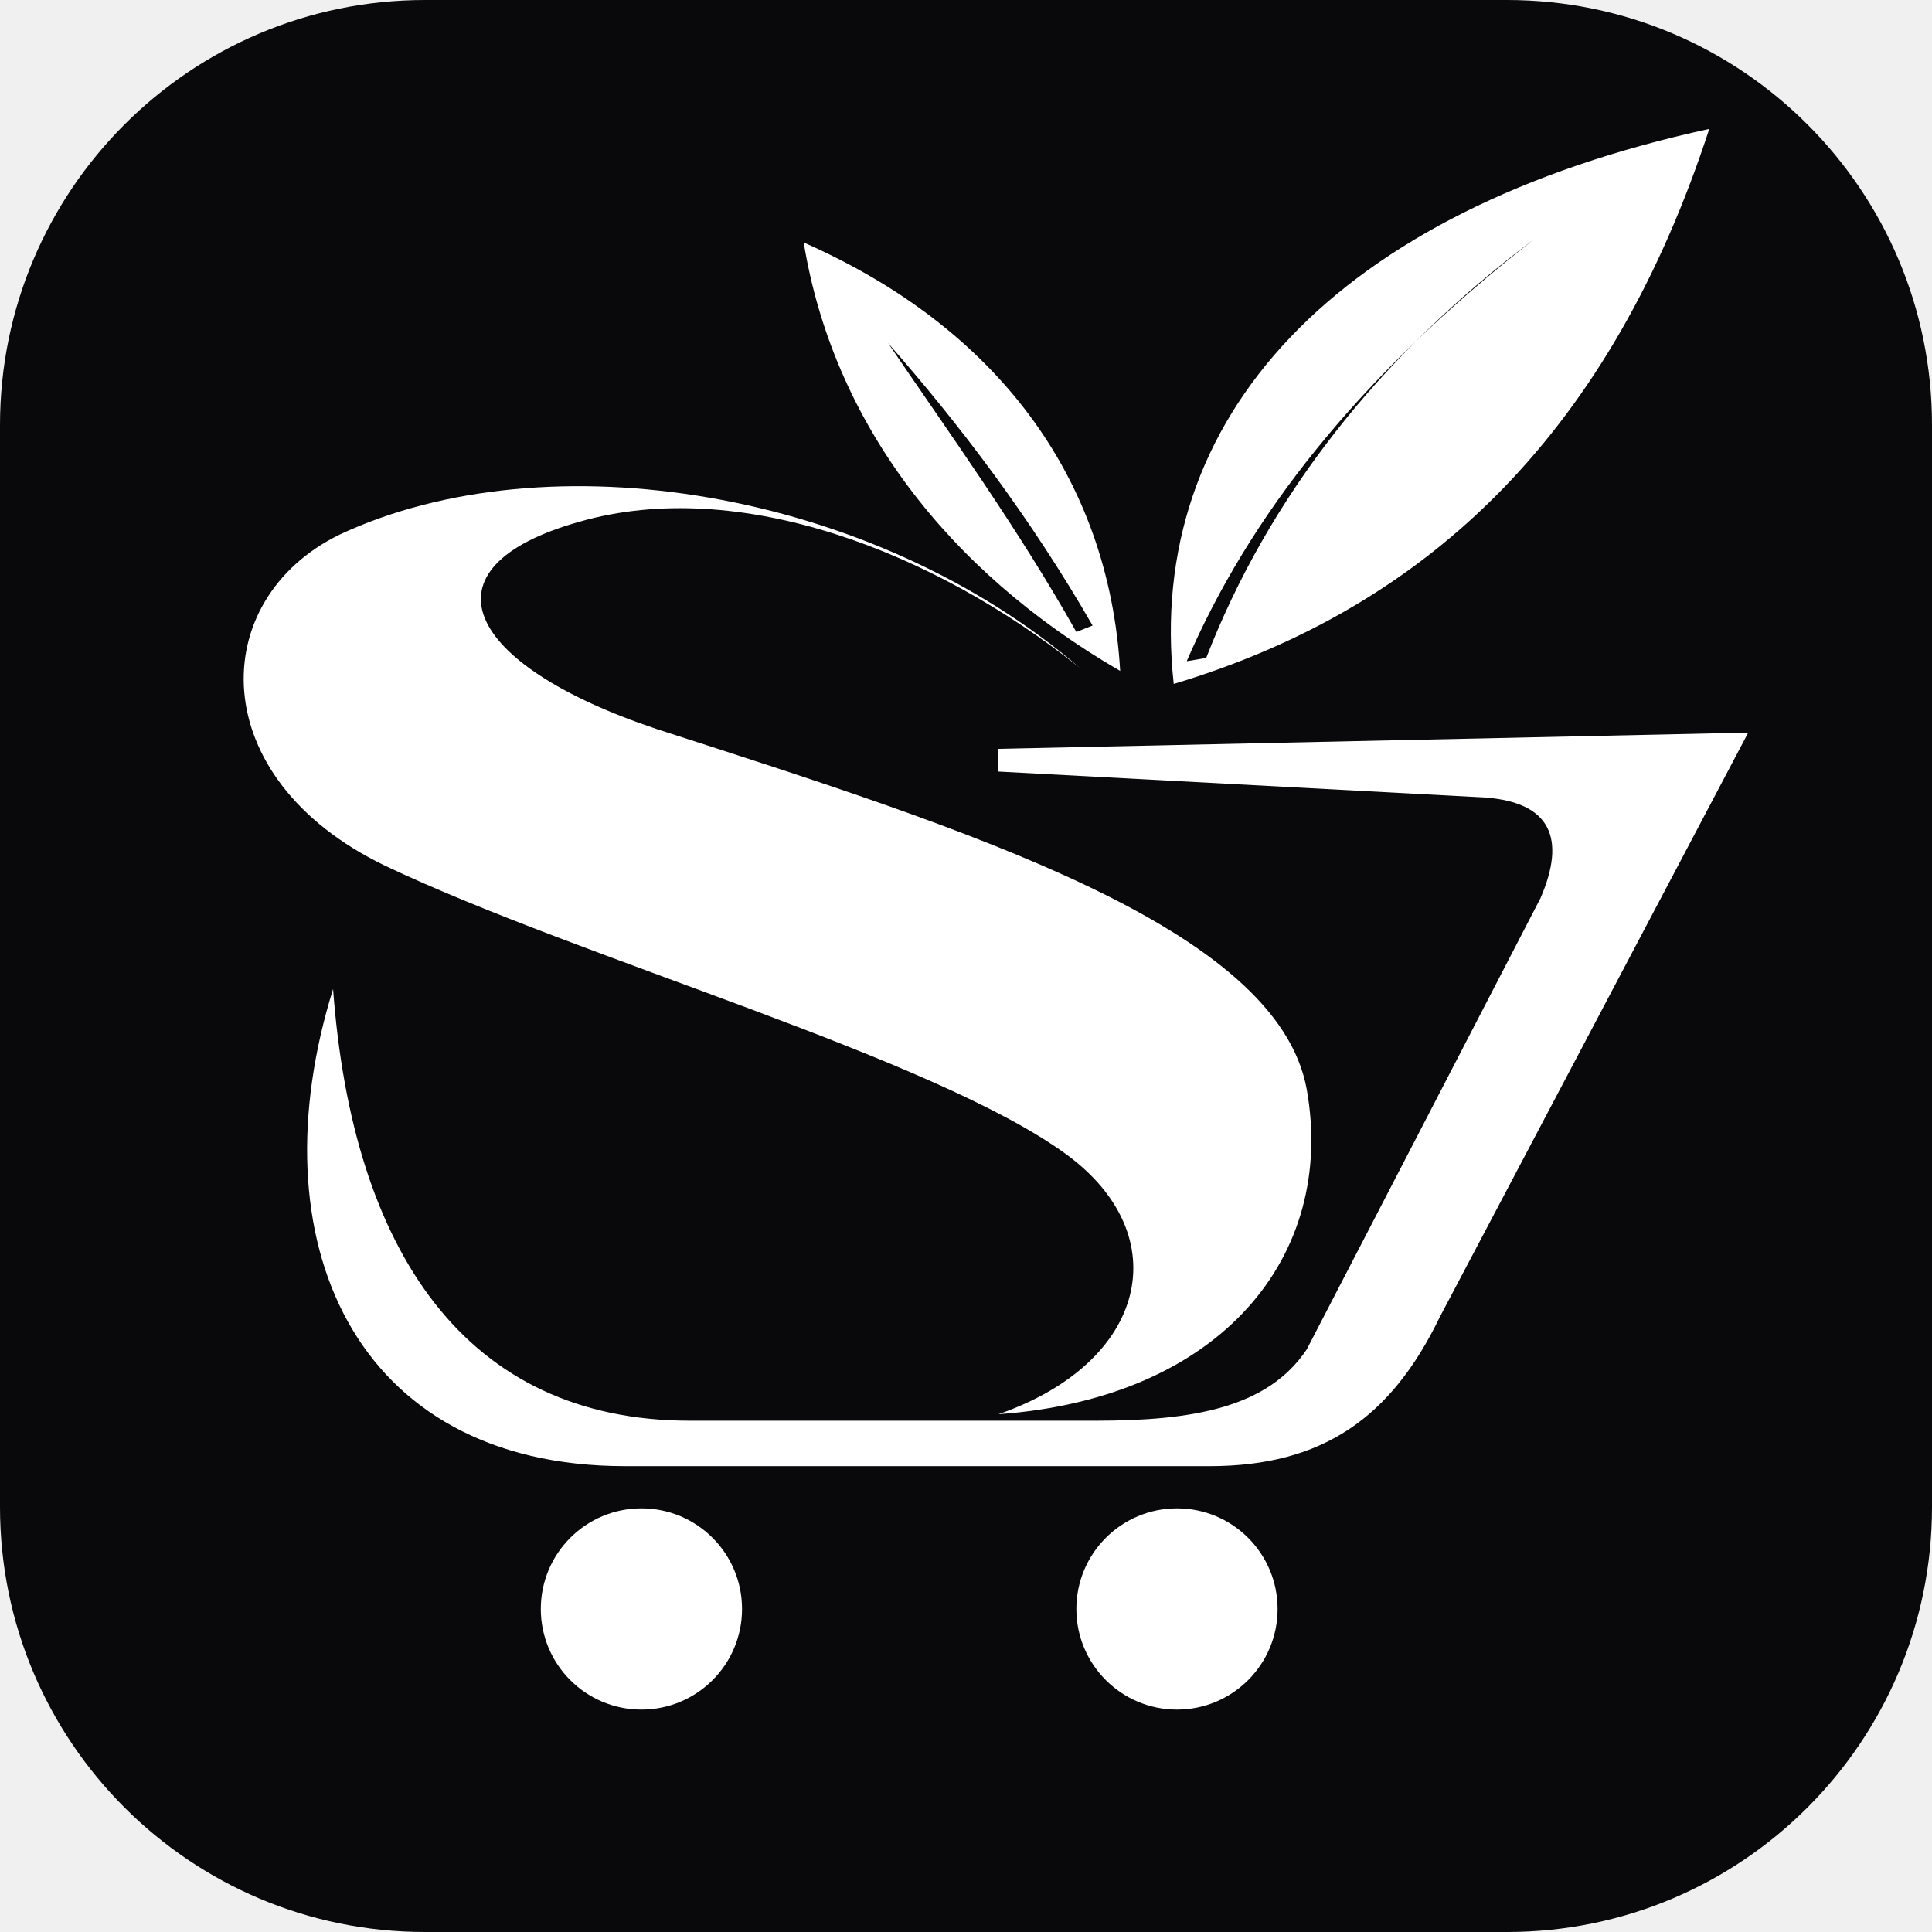
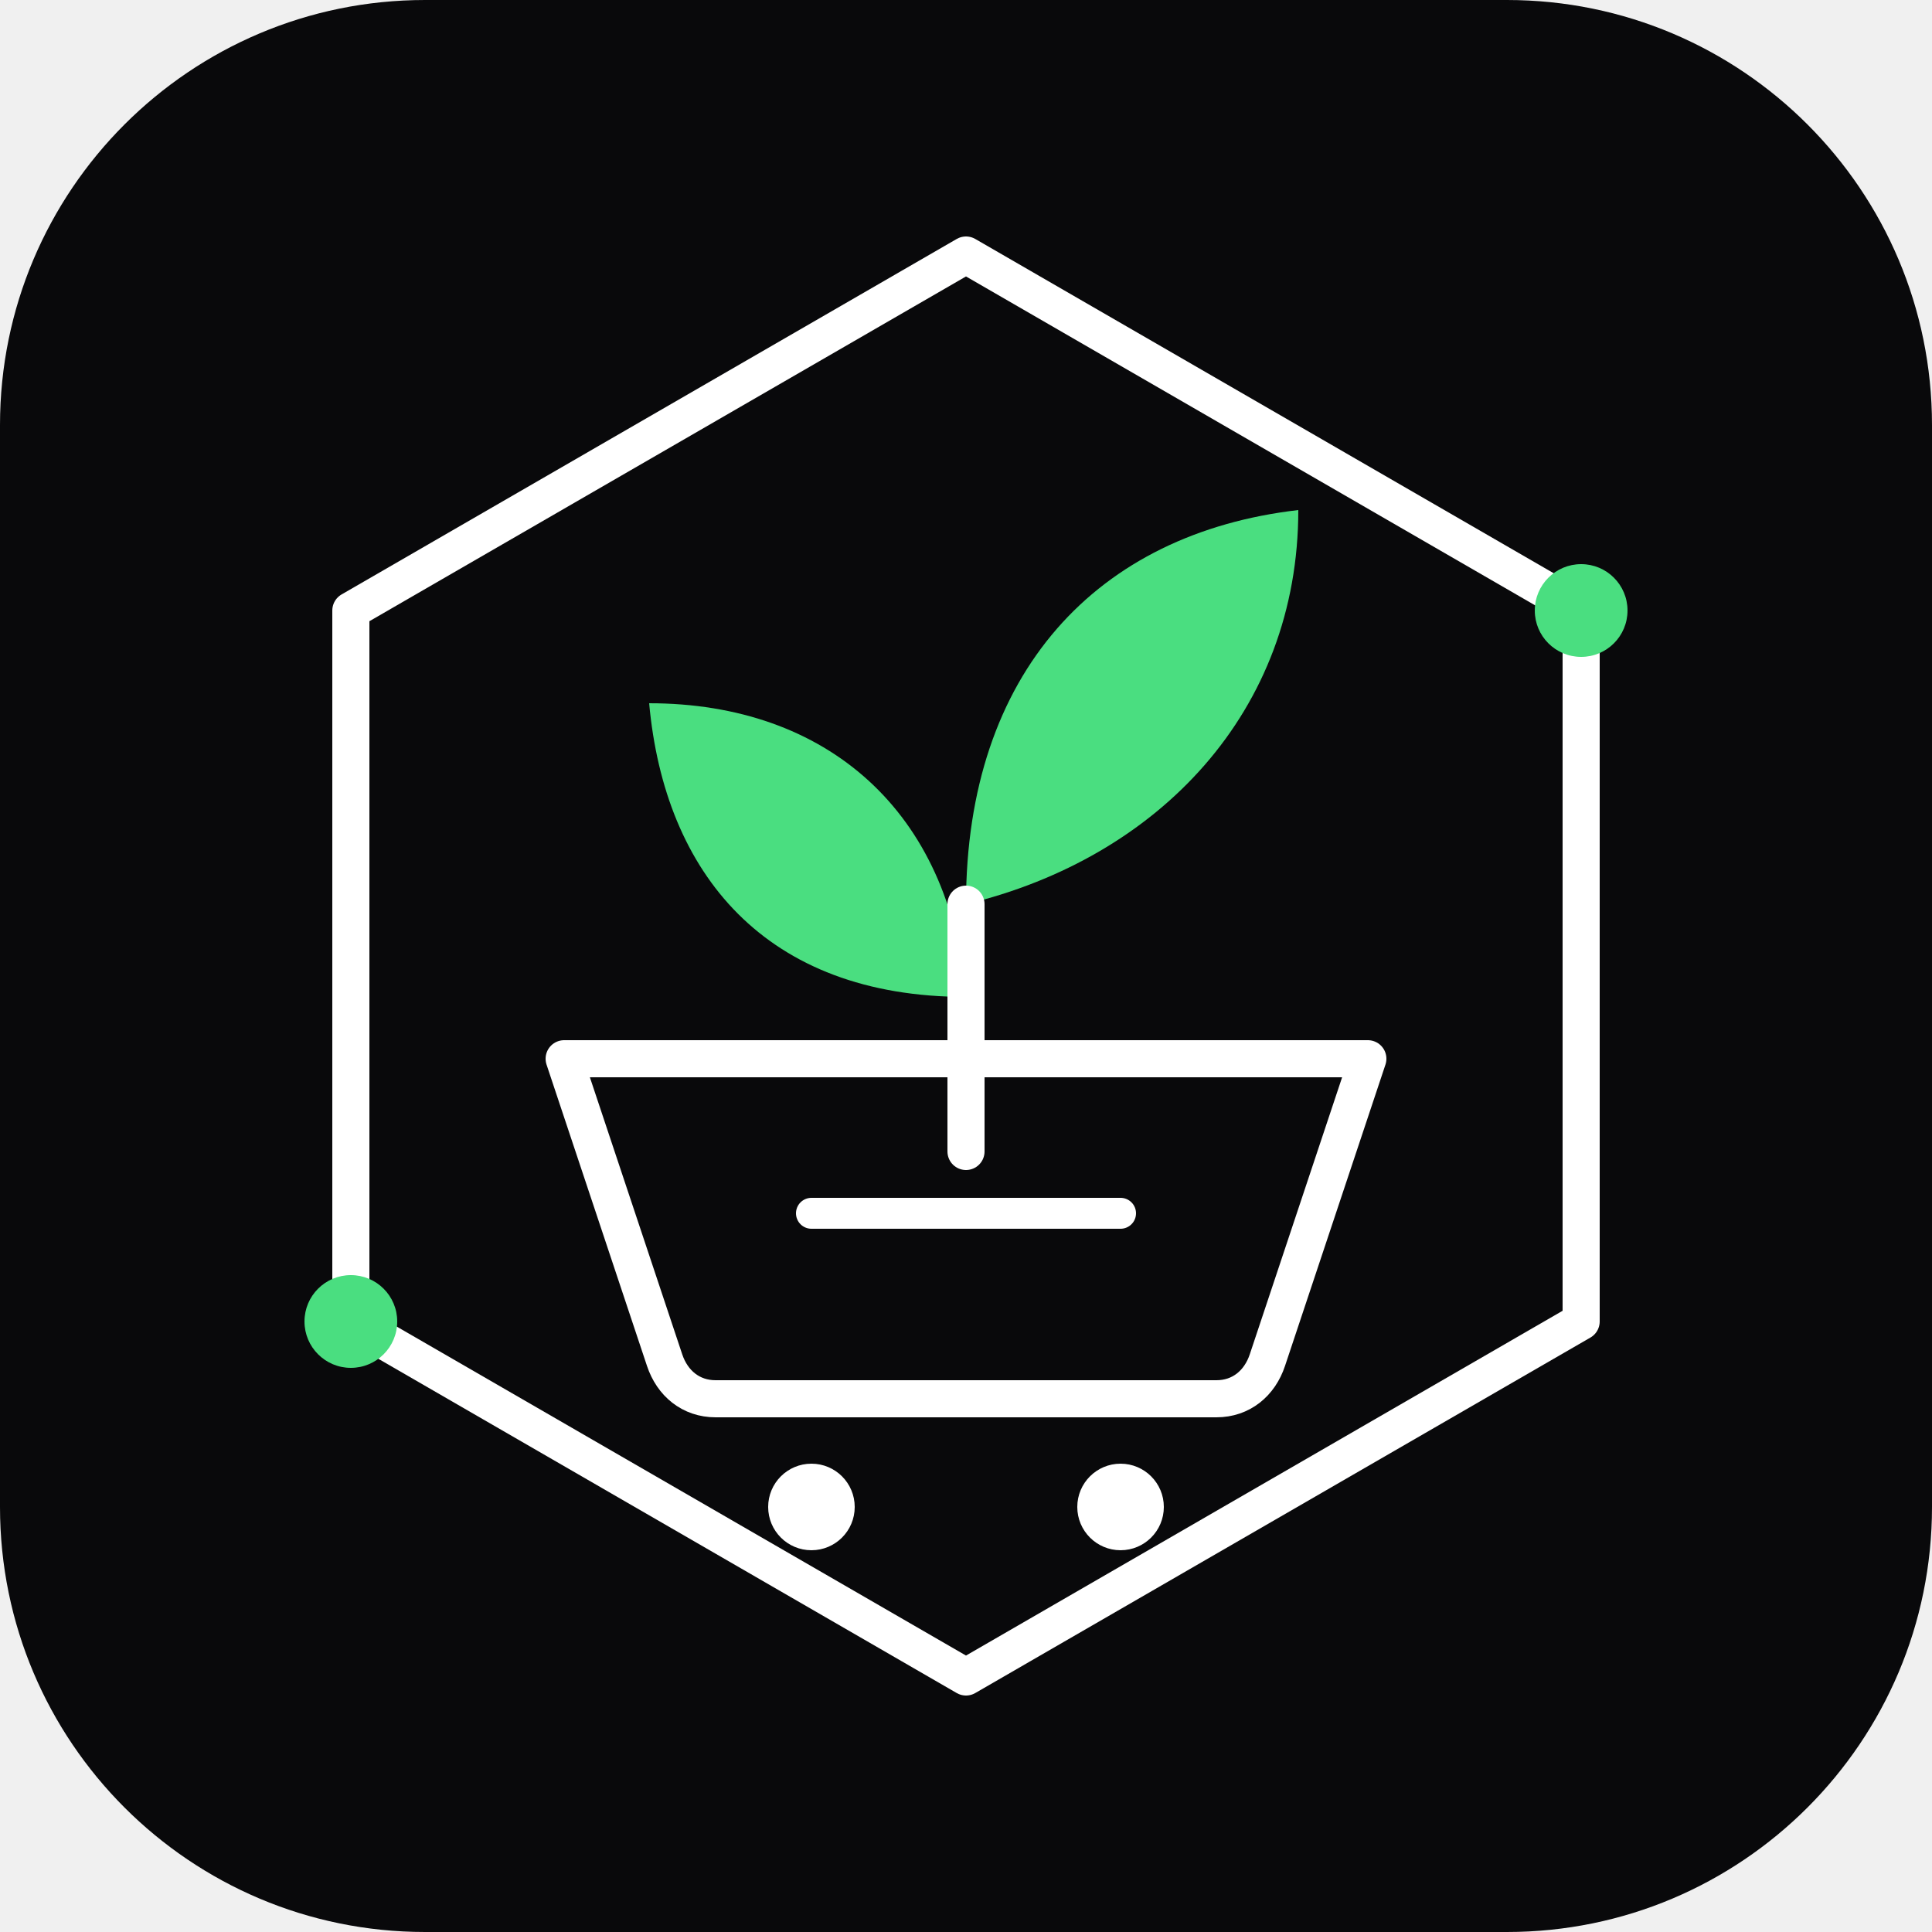
<svg xmlns="http://www.w3.org/2000/svg" viewBox="0 0 100 100" width="100%" height="100%">
  <rect width="100" height="100" rx="22" fill="#09090B" />
-   <g fill="#FFFFFF" transform="translate(8, 6) scale(0.84)">
-     <path fill-rule="evenodd" clip-rule="evenodd" d="M59.5 34.2C48.8 28.0 41.8 18.8 40.0 7.8C51.8 13.0 58.8 22.2 59.5 34.2ZM57.8 31.4C54.0 24.8 49.6 19.0 45.2 14.0C49.0 19.6 53.2 25.4 56.8 31.8L57.8 31.4Z" />
-     <path fill-rule="evenodd" clip-rule="evenodd" d="M62.8 35.0C61.0 18.6 72.8 5.8 95.8 0.8C89.8 19.2 78.8 30.2 62.8 35.0ZM64.8 33.4C68.6 23.6 75.4 14.8 85.0 7.6C74.0 16.2 67.4 24.8 63.6 33.6L64.8 33.4Z" />
-     <path d="M57.0 34.0C44.2 23.0 24.2 19.8 11.4 25.8C3.2 29.8 3.0 40.8 14.2 46.2C26.4 52.0 48.0 58.0 56.2 64.0C63.0 69.0 61.2 76.8 52.0 80.0C65.8 79.0 72.8 70.2 71.0 60.0C69.2 50.0 50.2 44.0 31.0 37.8C19.0 33.8 16.2 27.8 26.2 25.0C36.0 22.2 48.0 26.8 57.0 34.0Z" />
-     <path d="M11.0 53.8C6.2 69.2 12.2 83.2 29.0 83.2H65.0C72.0 83.2 76.2 80.2 79.2 74.0L98.2 38.0L52.0 39.0V40.4L82.0 42.0C86.0 42.3 87.0 44.5 85.4 48.2L71.0 76.0C68.6 79.6 64.0 80.4 58.0 80.4H33.0C19.2 80.4 12.2 70.0 11.0 53.8Z" />
-     <circle cx="30.0" cy="92.0" r="6.2" />
-     <circle cx="63.0" cy="92.0" r="6.2" />
+   <g fill="none" stroke="#FFFFFF" stroke-width="2.4" stroke-linejoin="round" stroke-linecap="round" transform="translate(50 50) scale(0.8) translate(-50 -50)">
+     <path d="M50 4L89.8 27V73L50 96L10.2 73V27Z" />
+     <path d="M50 52C37 52 30.5 44 29.5 33C41 33 49 40 50 52Z" fill="#4ADE80" stroke="none" />
+     <path d="M50 46C50 31 58.5 22 71.5 20.5C71.5 33.5 62.5 43 50 46Z" fill="#4ADE80" stroke="none" />
+     <path d="M50 62V46" />
+     <path d="M24 56H76L69.5 75.5C69 77 67.8 78 66.2 78H33.8C32.2 78 31 77 30.5 75.5Z" />
+     <path d="M40 66H60" stroke-width="2" />
+     <circle cx="40" cy="85" r="2.8" fill="#FFFFFF" stroke="none" />
+     <circle cx="60" cy="85" r="2.8" fill="#FFFFFF" stroke="none" />
+     <circle cx="89.8" cy="27" r="3" fill="#4ADE80" stroke="none" />
+     <circle cx="10.2" cy="73" r="3" fill="#4ADE80" stroke="none" />
  </g>
</svg>
